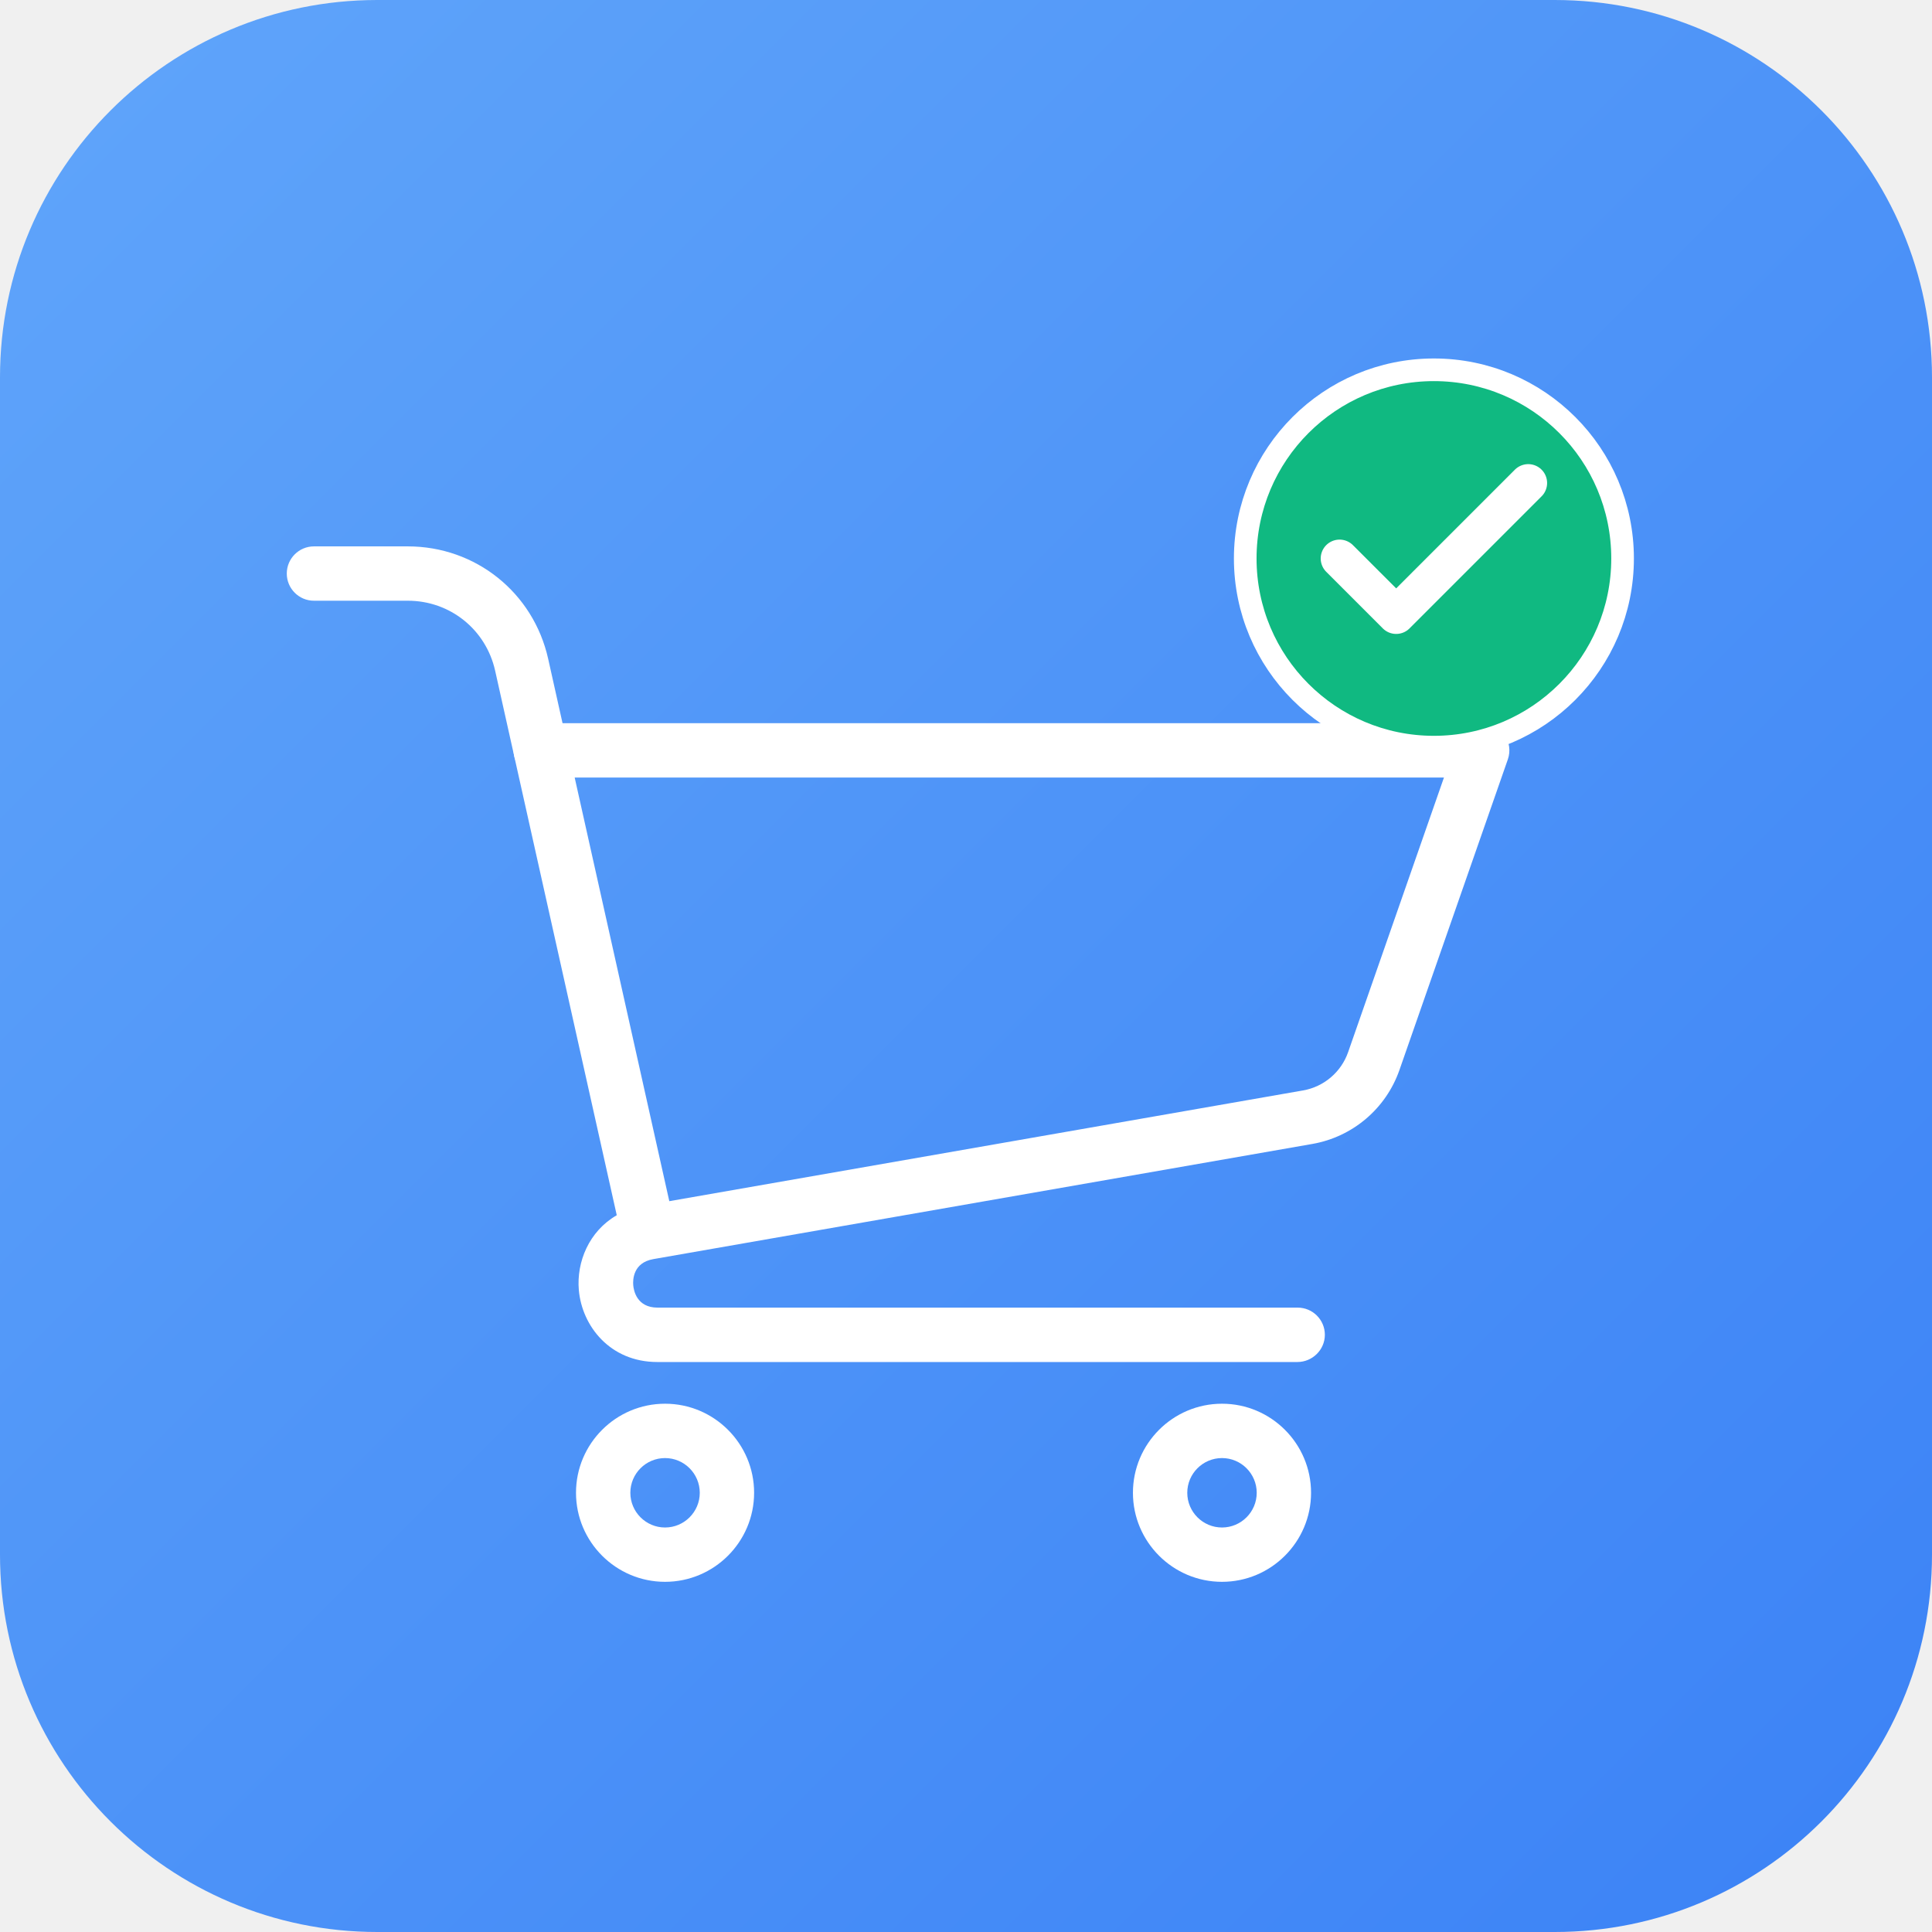
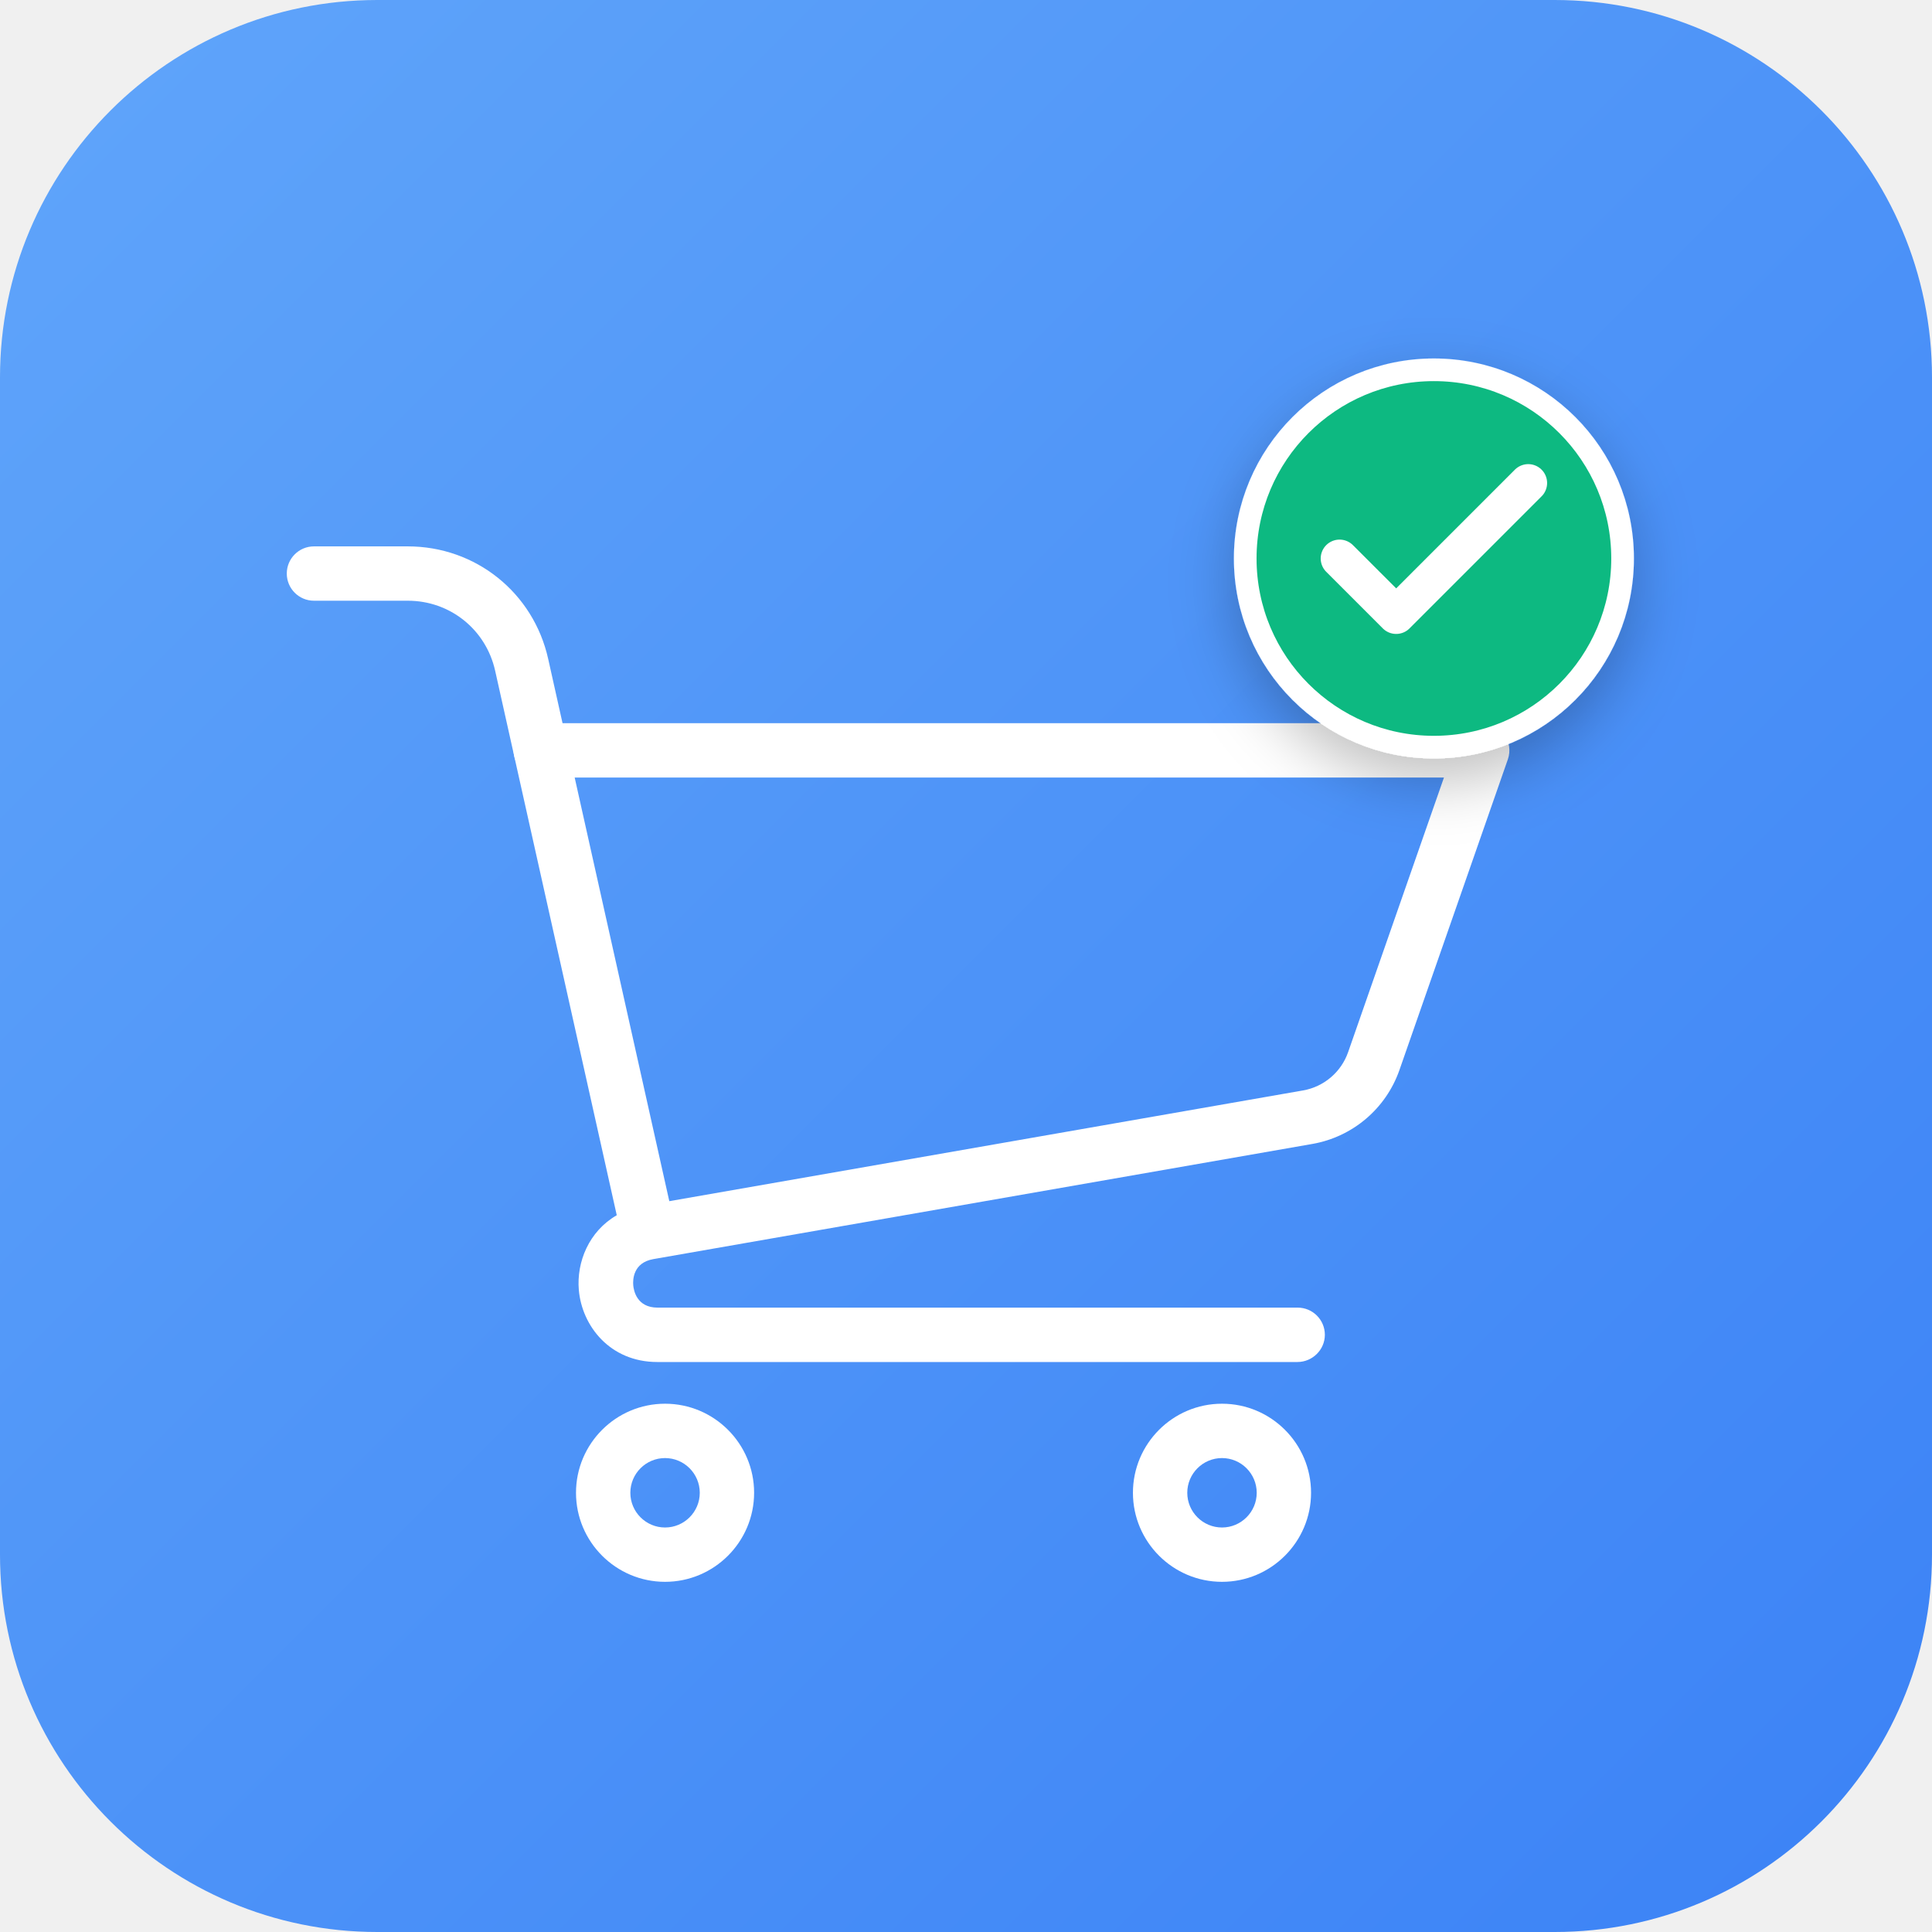
<svg xmlns="http://www.w3.org/2000/svg" width="512" height="512" viewBox="0 0 512 512">
  <defs>
    <linearGradient id="bg" x1="0%" y1="0%" x2="100%" y2="100%">
      <stop offset="0%" style="stop-color:#60a5fa;stop-opacity:1" />
      <stop offset="100%" style="stop-color:#3b82f6;stop-opacity:1" />
    </linearGradient>
+     <filter id="badgeShadow" x="-50%" y="-50%" width="200%" height="200%">
+       <feDropShadow dx="0" dy="6" stdDeviation="8" flood-color="#000" flood-opacity="0.25" />
+     </filter>
  </defs>
  <rect width="512" height="512" fill="url(#bg)" rx="100" />
  <g fill="white" transform="translate(76 120) scale(3.6)">
    <path d="M 74.396 66.93 h -47.12 c -3.491 0 -5.549 -2.665 -5.777 -5.299 c -0.178 -2.057 0.741 -4.326 2.792 -5.506        L 16.745 22.34 c -0.132 -0.592 0.012 -1.213 0.392 -1.687 c 0.379 -0.474 0.954 -0.75 1.561 -0.75 H 88        c 0.647 0 1.256 0.314 1.631 0.842 c 0.375 0.528 0.471 1.206 0.258 1.817        l -7.983 22.876 c -0.991 2.838 -3.446 4.921 -6.406 5.438        l -48.522 8.48 c -1.499 0.267 -1.507 1.541 -1.473 1.926        c 0.033 0.386 0.261 1.644 1.792 1.644 h 47.12        c 1.104 0 2 0.896 2 2 S 75.501 66.93 74.396 66.93 z        M 21.193 23.904 l 6.966 31.186 l 46.652 -8.152        c 1.533 -0.268 2.805 -1.347 3.318 -2.817 l 7.055 -20.216 H 21.193 z" />
    <path d="M 27.846 83.111 c -3.615 0 -6.555 -2.94 -6.555 -6.555        c 0 -3.615 2.94 -6.556 6.555 -6.556        s 6.556 2.94 6.556 6.556        C 34.401 80.171 31.46 83.111 27.846 83.111 z        M 27.846 74.001 c -1.409 0 -2.555 1.146 -2.555 2.556        c 0 1.408 1.146 2.555 2.555 2.555        c 1.409 0 2.556 -1.146 2.556 -2.555        C 30.401 75.147 29.255 74.001 27.846 74.001 z" />
    <path d="M 68.845 83.111 c -3.615 0 -6.556 -2.94 -6.556 -6.555        c 0 -3.615 2.94 -6.556 6.556 -6.556        s 6.556 2.94 6.556 6.556        C 75.4 80.171 72.46 83.111 68.845 83.111 z        M 68.845 74.001 c -1.409 0 -2.556 1.146 -2.556 2.556        c 0 1.408 1.146 2.555 2.556 2.555        s 2.556 -1.146 2.556 -2.555        C 71.4 75.147 70.254 74.001 68.845 74.001 z" />
    <path d="M 18.695 23.904 c -0.916 0 -1.742 -0.633 -1.95 -1.564        l -1.407 -6.301 c -0.677 -3.033 -3.321 -5.151 -6.428 -5.151 H 2        c -1.104 0 -2 -0.896 -2 -2 s 0.896 -2 2 -2 h 6.909        c 4.995 0 9.244 3.404 10.333 8.279        l 1.407 6.301 c 0.241 1.078 -0.438 2.147 -1.516 2.388        C 18.986 23.889 18.839 23.904 18.695 23.904 z" />
  </g>
-   <g>
+   <g filter="url(#badgeShadow)">
    <circle cx="380" cy="148" r="50" fill="#10b981" stroke="white" stroke-width="6" />
    <path d="M355 148 L370 163 L405 128" stroke="white" stroke-width="10" stroke-linecap="round" stroke-linejoin="round" fill="none" />
  </g>
</svg>
